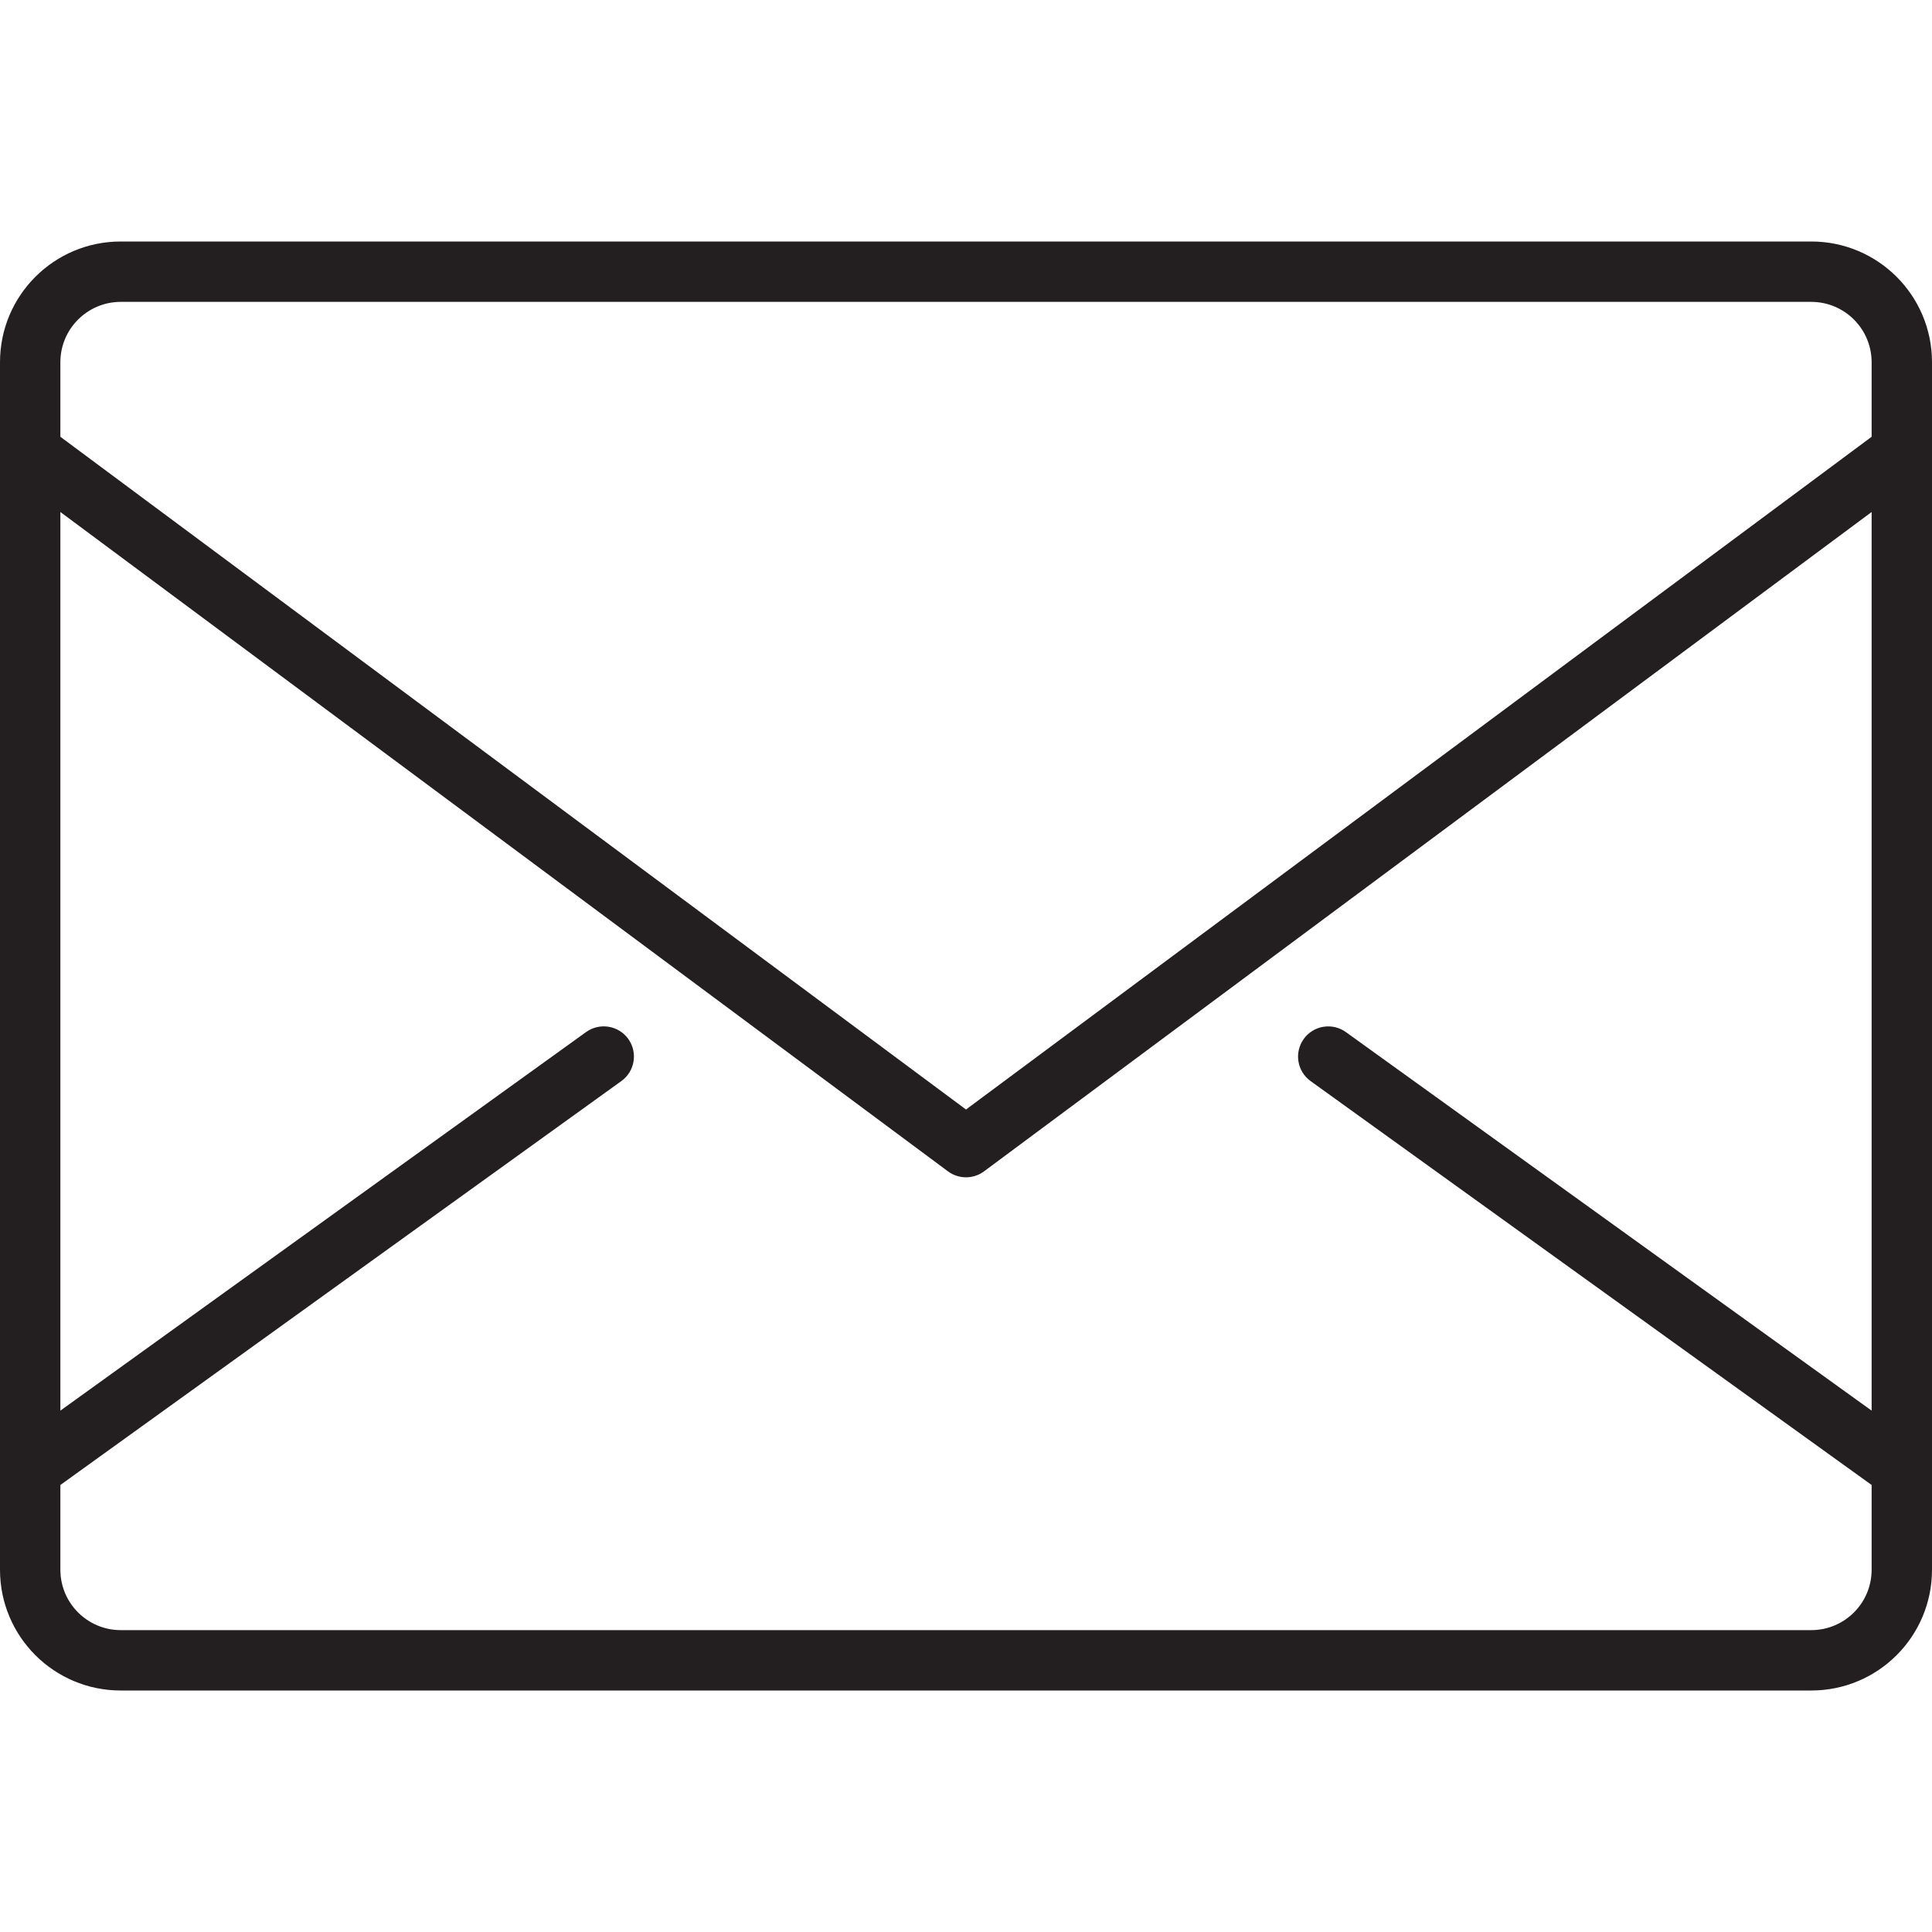
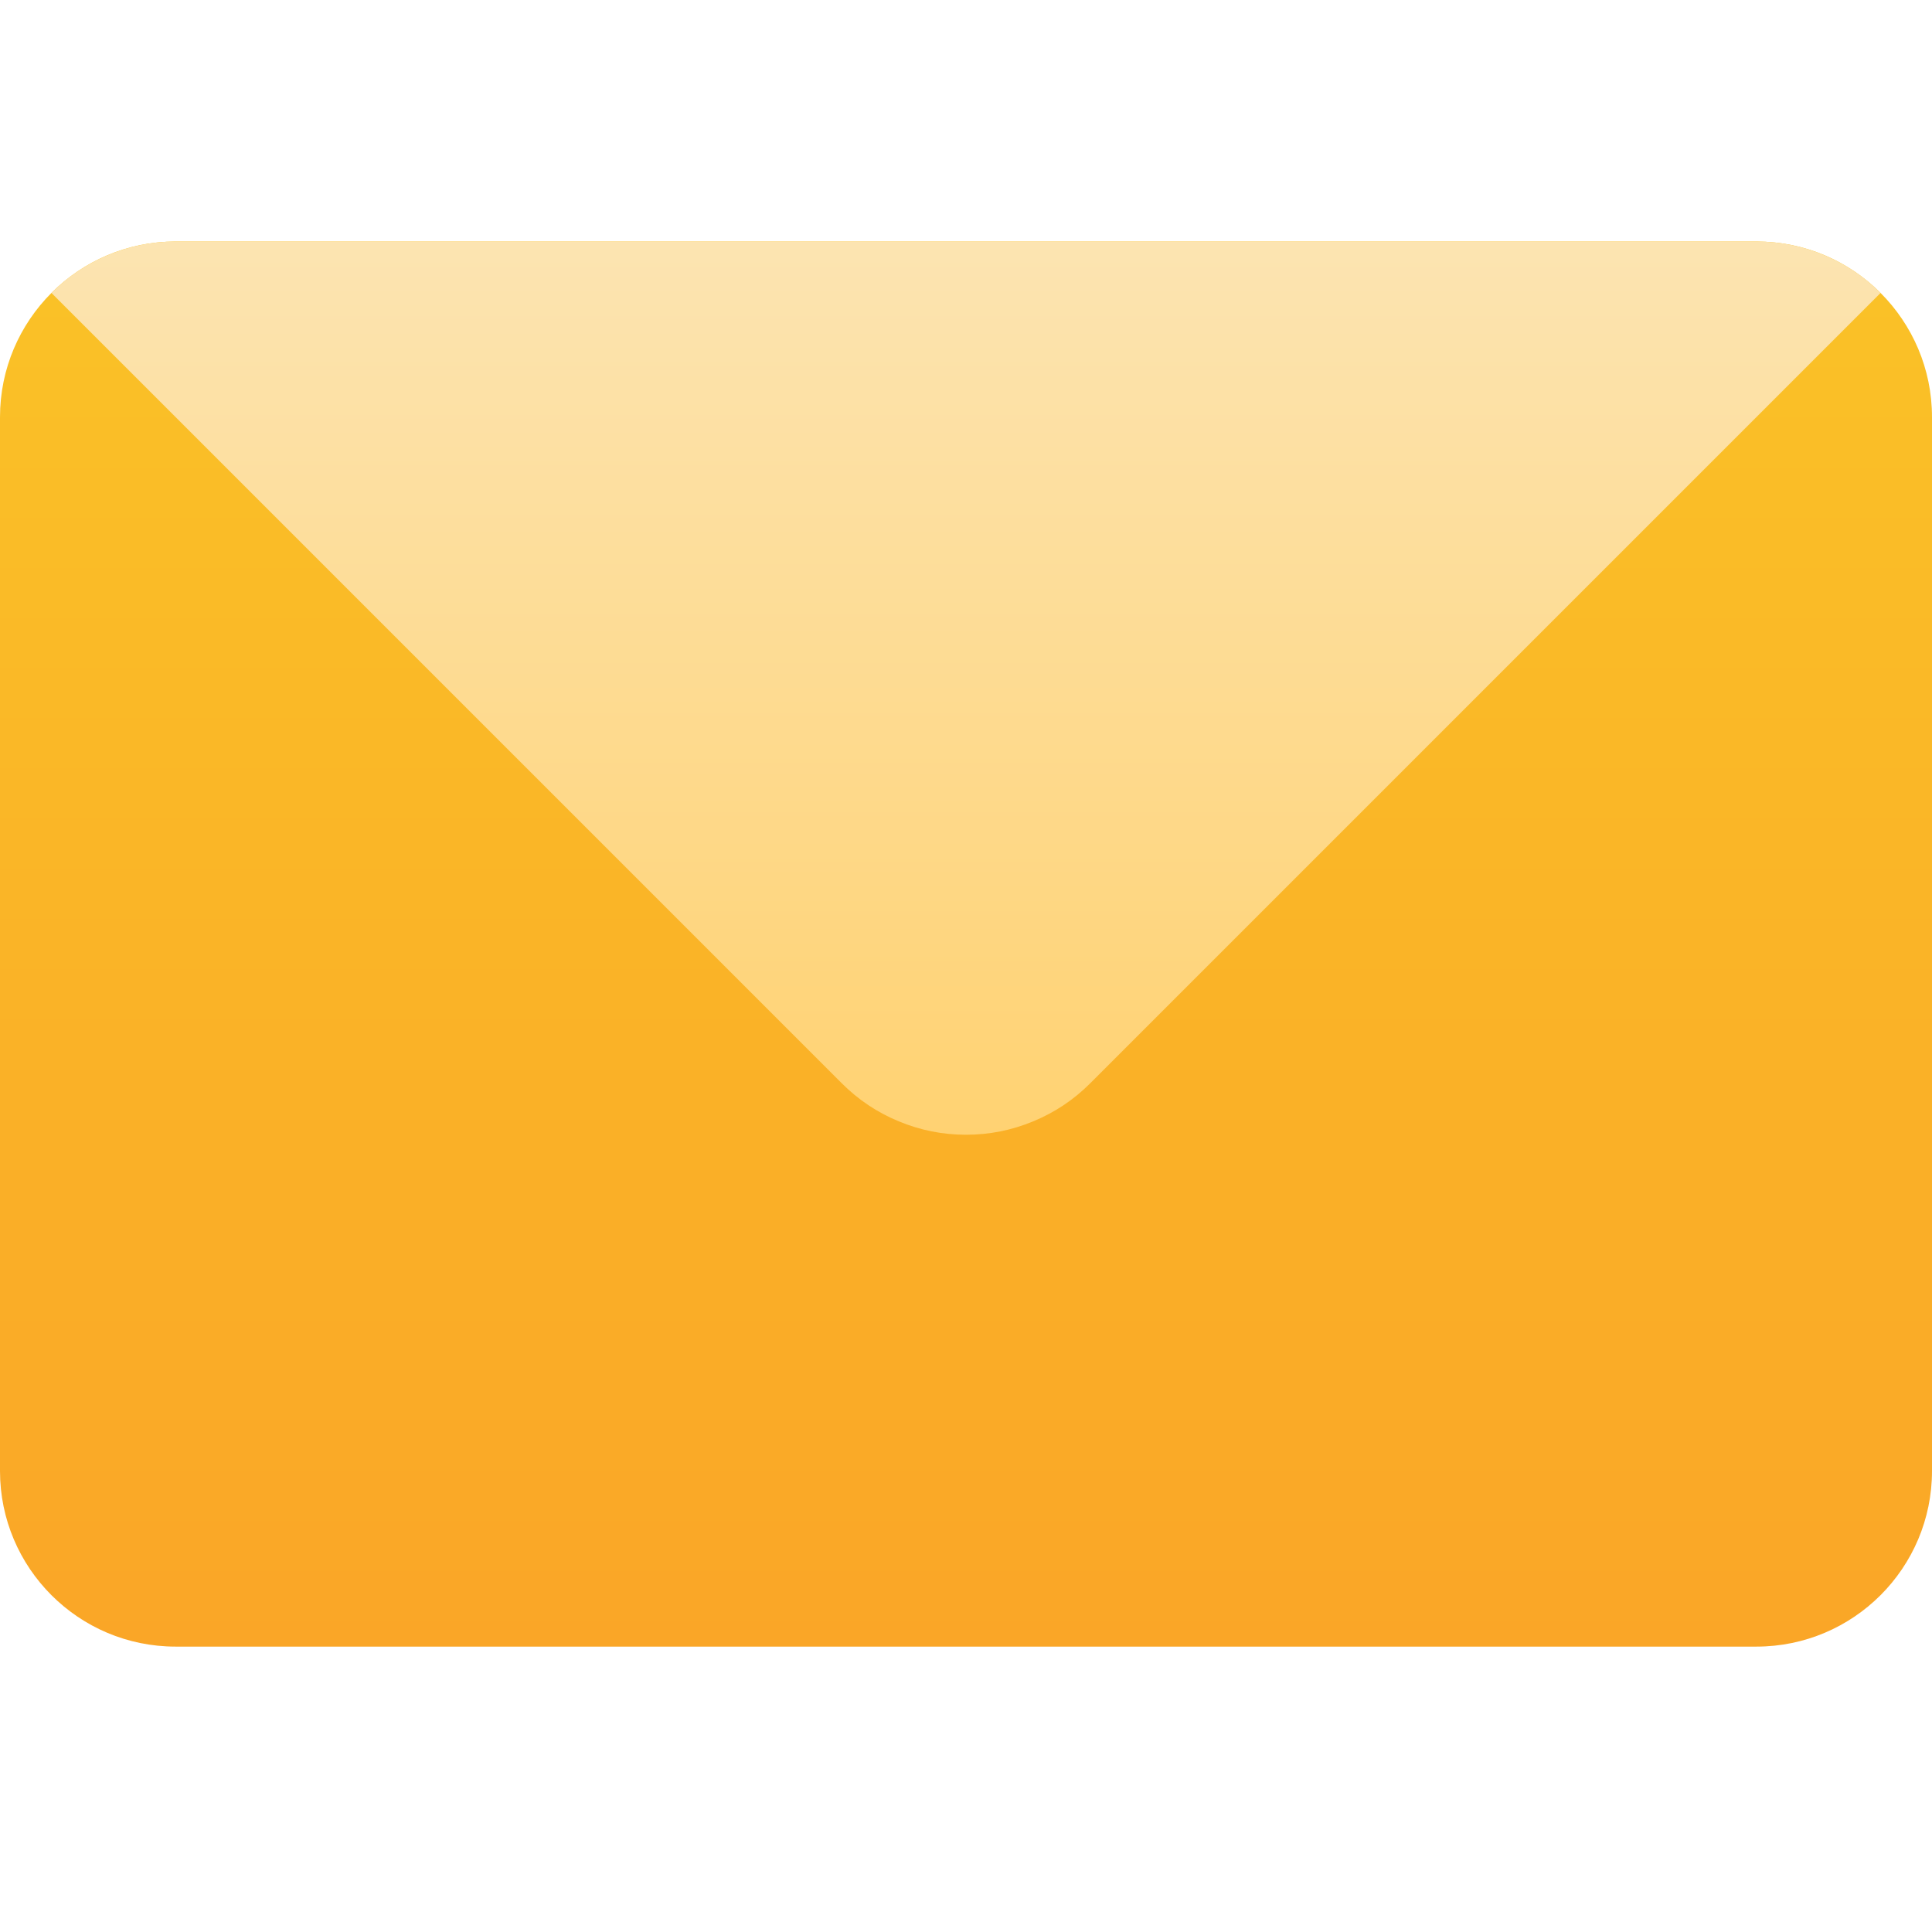
- <svg xmlns="http://www.w3.org/2000/svg" version="1.0" id="Layer_1" width="800px" height="800px" viewBox="0 0 64 64" enable-background="new 0 0 64 64" xml:space="preserve">
-   <path fill="#231F20" d="M60,8H4c-2.211,0-4,1.789-4,4v40c0,2.211,1.789,4,4,4h56c2.211,0,4-1.789,4-4V12C64,9.789,62.211,8,60,8z   M4,10h56c1.104,0,2,0.896,2,2v2.469L32,36.754L2,14.469V12C2,10.896,2.896,10,4,10z M60,54H4c-1.104,0-2-0.896-2-2v-2.808  l18.584-13.381c0.448-0.322,0.55-0.947,0.228-1.396c-0.322-0.447-0.946-0.549-1.396-0.228L2,46.729V16.961l29.403,21.842  C31.581,38.935,31.79,39,32,39s0.419-0.065,0.597-0.197L62,16.961v29.768l-17.416-12.54c-0.448-0.322-1.074-0.221-1.396,0.228  c-0.322,0.448-0.221,1.073,0.228,1.396L62,49.192V52C62,53.104,61.104,54,60,54z" />
+ <svg xmlns="http://www.w3.org/2000/svg" width="800px" height="800px" viewBox="0 -4 32 32" fill="none">
+   <path d="M29.091 0H2.909C1.302 0 0 1.302 0 2.909V20.364C0 21.97 1.302 23.273 2.909 23.273H29.091C30.698 23.273 32 21.97 32 20.364V2.909C32 1.302 30.698 0 29.091 0Z" fill="url(#paint0_linear_103_1797)" />
+   <path fill-rule="evenodd" clip-rule="evenodd" d="M29.091 0H2.909C2.523 0 2.152 0.074 1.796 0.221C1.439 0.369 1.125 0.579 0.852 0.852L13.943 13.943C14.216 14.216 14.53 14.426 14.887 14.573C15.243 14.721 15.614 14.795 16 14.795C16.386 14.795 16.757 14.721 17.113 14.573C17.47 14.426 17.784 14.216 18.057 13.943L31.148 0.852C30.875 0.579 30.561 0.369 30.204 0.221C29.848 0.074 29.477 0 29.091 0Z" fill="url(#paint1_linear_103_1797)" />
+   <defs>
+     <linearGradient id="paint0_linear_103_1797" x1="16" y1="0" x2="16" y2="23.273" gradientUnits="userSpaceOnUse">
+       <stop stop-color="#FAC227" />
+       <stop offset="1" stop-color="#FAA627" />
+     </linearGradient>
+     <linearGradient id="paint1_linear_103_1797" x1="16" y1="0" x2="16" y2="14.795" gradientUnits="userSpaceOnUse">
+       <stop stop-color="#FCE4B1" />
+       <stop offset="1" stop-color="#FFD272" />
+     </linearGradient>
+   </defs>
</svg>
